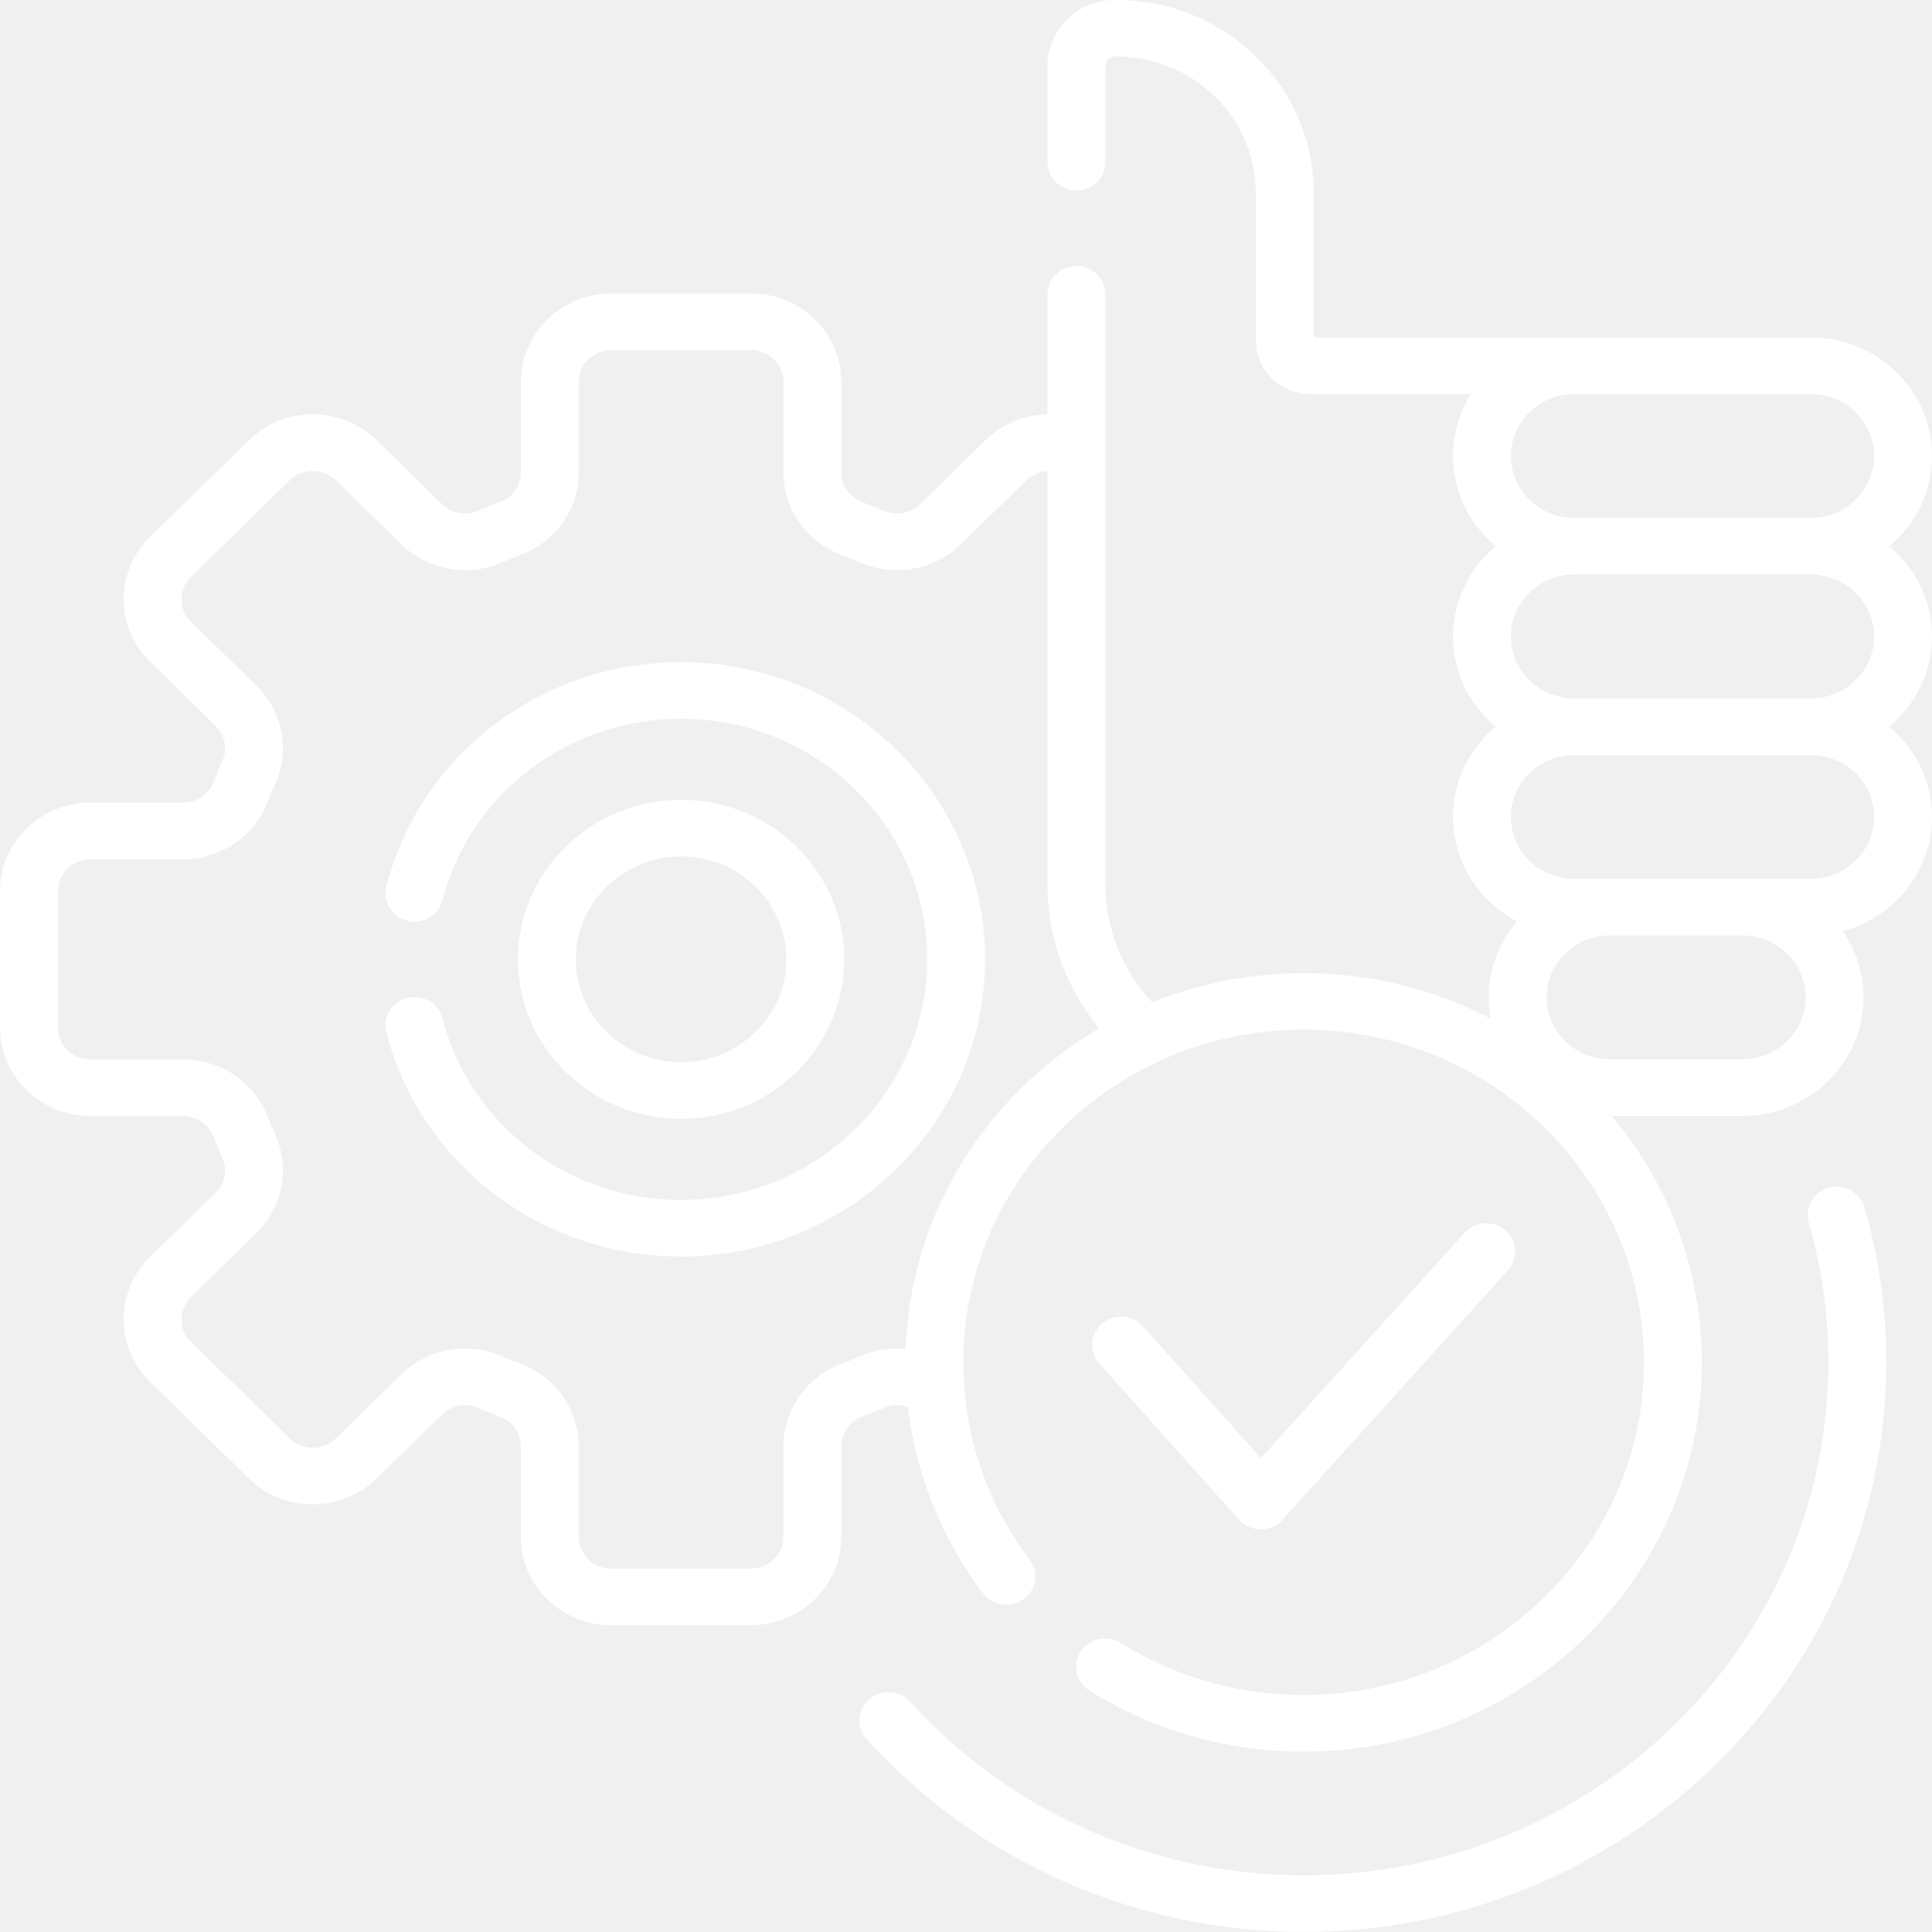
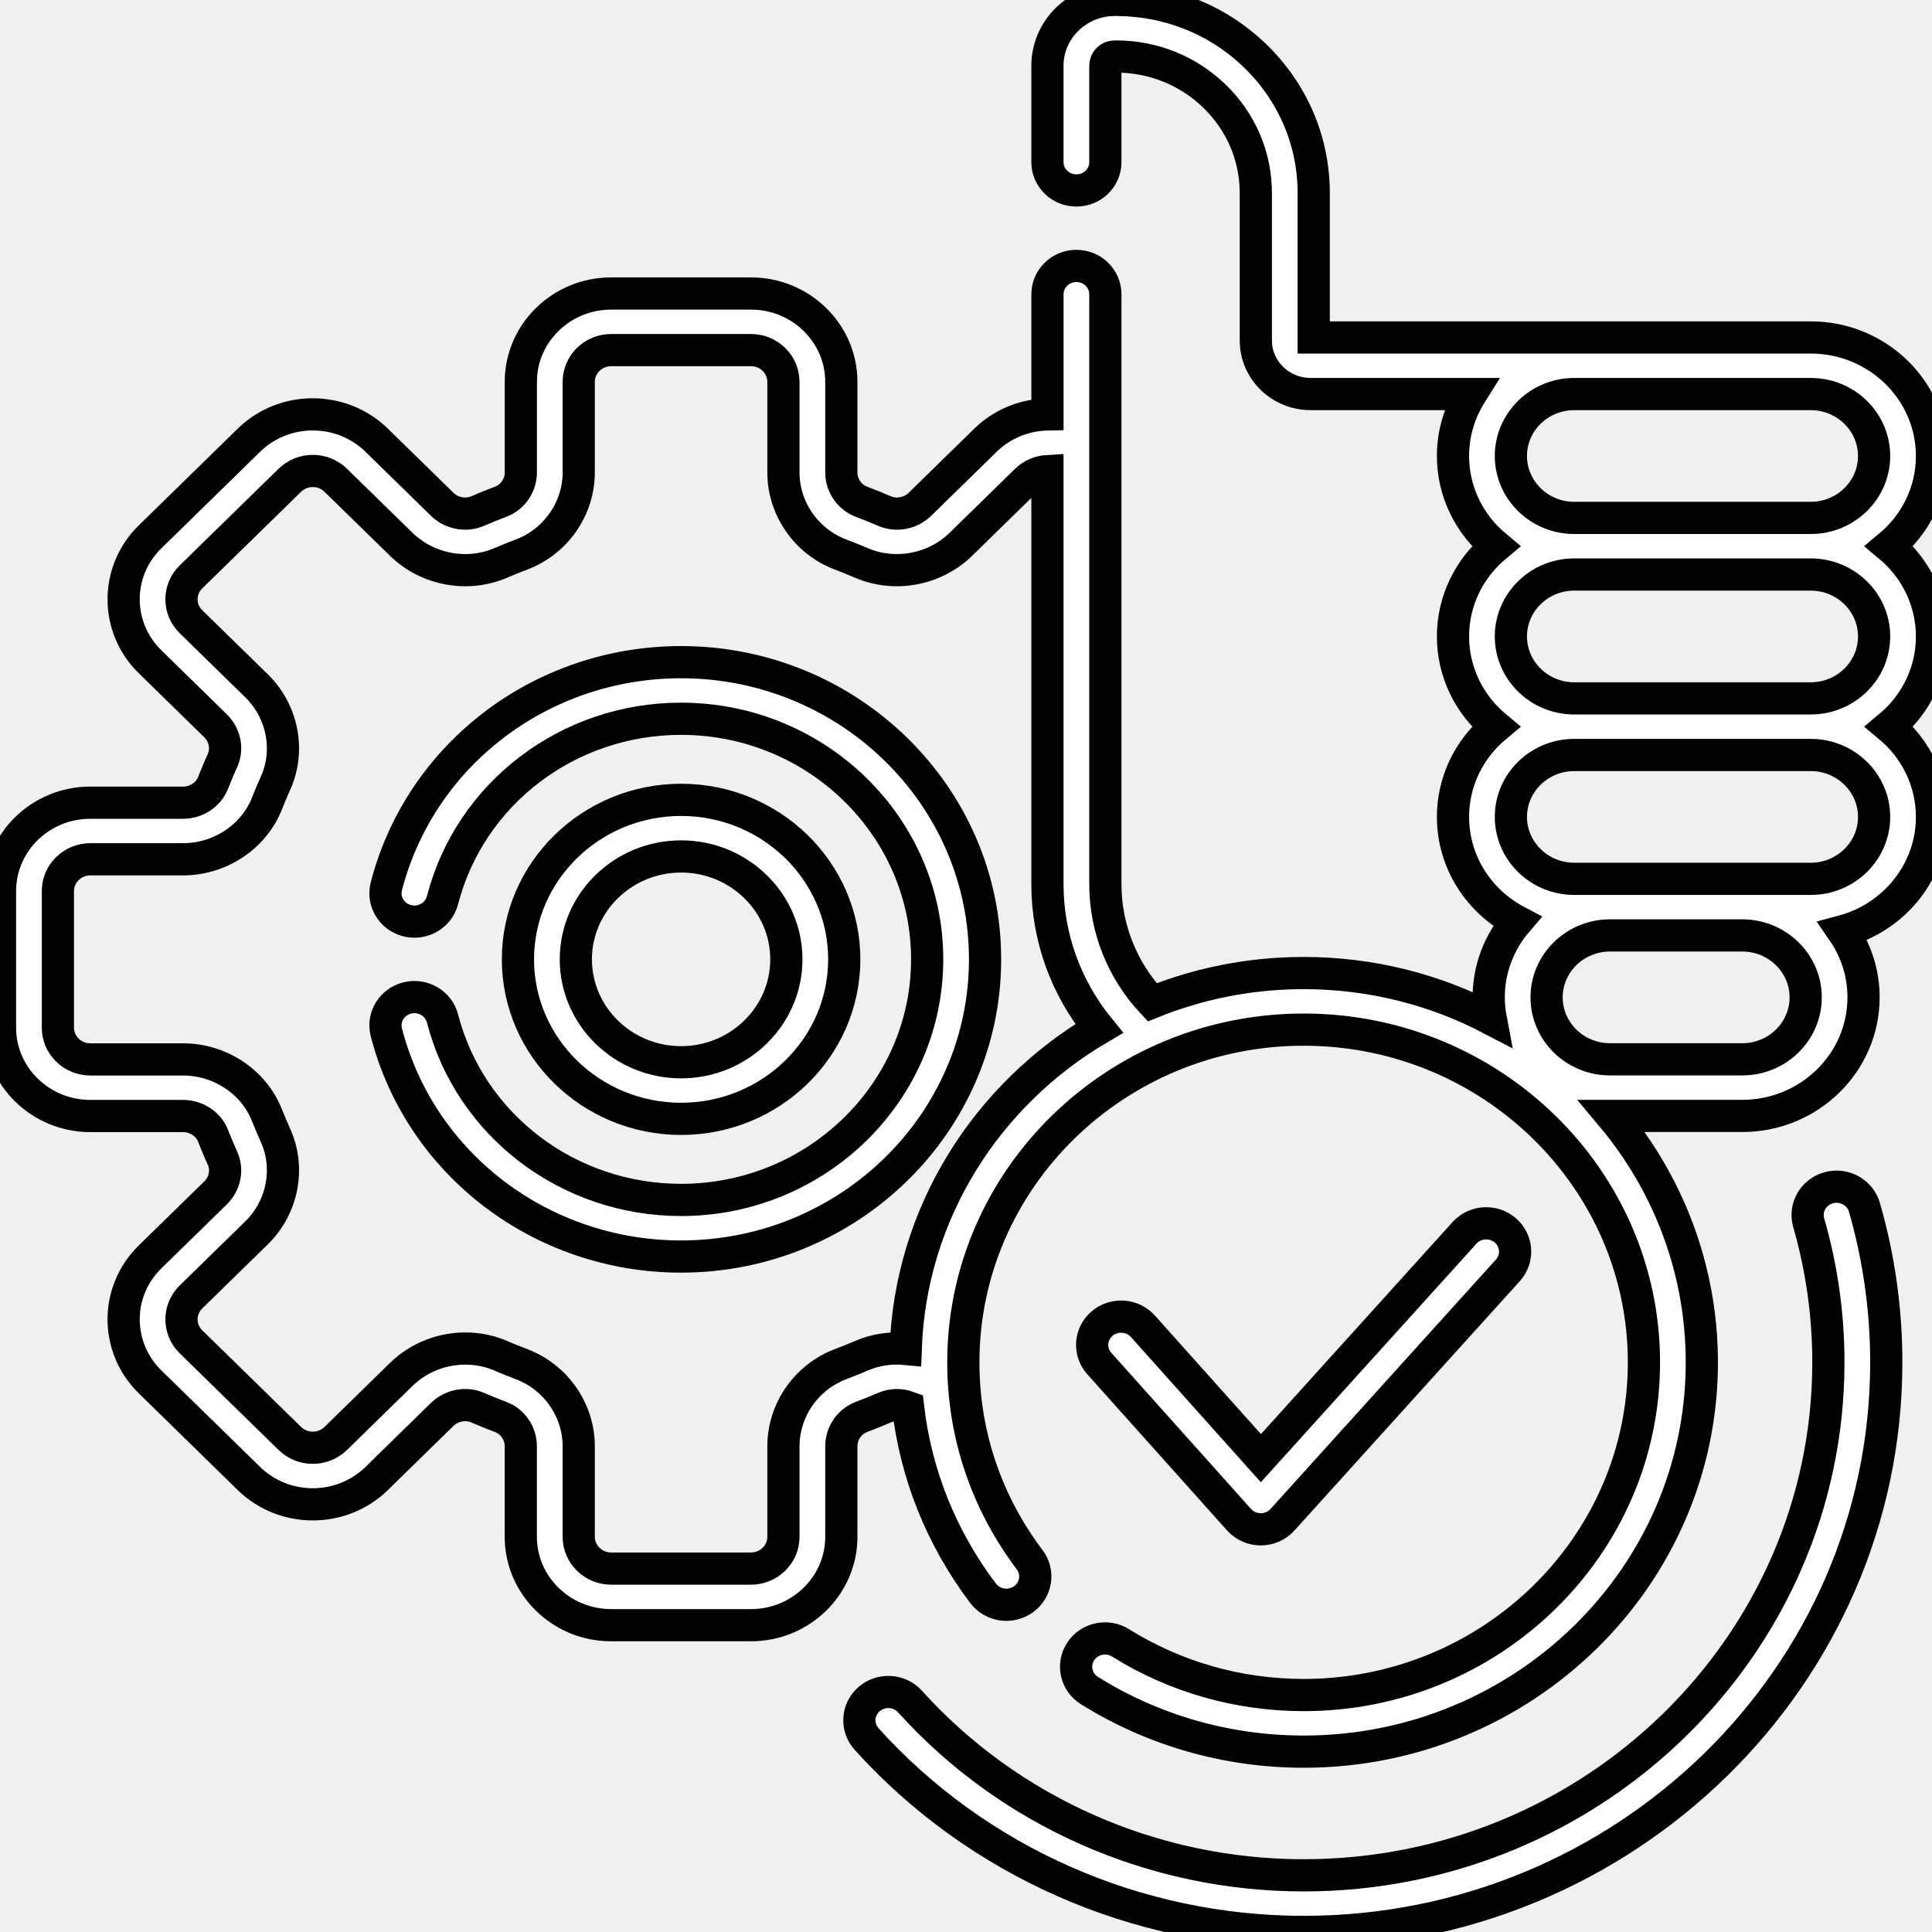
- <svg xmlns="http://www.w3.org/2000/svg" width="60" height="60" viewBox="0 0 60 60" fill="none">
+ <svg xmlns="http://www.w3.org/2000/svg" width="60" height="60" viewBox="0 0 60 60" fill="none" stroke="#000">
  <path d="M56.792 36.887C56.314 37.019 56.036 37.505 56.171 37.972C56.576 39.376 56.782 40.835 56.782 42.309C56.782 51.093 49.471 58.24 40.486 58.24C35.812 58.24 31.356 56.273 28.262 52.844C27.933 52.48 27.365 52.445 26.993 52.766C26.62 53.087 26.585 53.643 26.913 54.007C30.349 57.814 35.296 59.998 40.486 59.998C50.463 59.998 58.58 52.062 58.58 42.309C58.58 40.673 58.351 39.054 57.901 37.494C57.766 37.027 57.269 36.755 56.792 36.887Z" fill="white" />
  <path d="M21.151 20.564C16.821 20.564 13.057 23.427 11.998 27.527C11.877 27.998 12.168 28.476 12.65 28.595C13.131 28.714 13.62 28.428 13.742 27.958C14.599 24.639 17.646 22.322 21.151 22.322C25.365 22.322 28.794 25.673 28.794 29.793C28.794 33.913 25.365 37.265 21.151 37.265C17.646 37.265 14.599 34.947 13.742 31.629C13.62 31.158 13.131 30.873 12.65 30.992C12.168 31.111 11.877 31.589 11.998 32.059C13.057 36.159 16.821 39.023 21.151 39.023C26.357 39.023 30.592 34.882 30.592 29.793C30.592 24.704 26.357 20.564 21.151 20.564Z" fill="white" />
  <path d="M26.219 29.793C26.219 27.062 23.946 24.84 21.152 24.84C18.358 24.84 16.085 27.062 16.085 29.793C16.085 32.525 18.358 34.747 21.152 34.747C23.946 34.747 26.219 32.525 26.219 29.793ZM17.883 29.793C17.883 28.031 19.349 26.598 21.152 26.598C22.954 26.598 24.421 28.031 24.421 29.793C24.421 31.556 22.954 32.989 21.152 32.989C19.349 32.989 17.883 31.556 17.883 29.793Z" fill="white" />
  <path d="M39.152 47.495H39.154C39.412 47.495 39.657 47.386 39.828 47.197L46.828 39.452C47.157 39.088 47.122 38.533 46.75 38.211C46.377 37.89 45.809 37.924 45.481 38.288L39.158 45.284L35.494 41.189C35.167 40.824 34.599 40.786 34.225 41.106C33.851 41.426 33.813 41.981 34.14 42.346L38.478 47.194C38.648 47.384 38.894 47.494 39.152 47.495Z" fill="white" />
  <path d="M60 19.765C60 18.644 59.484 17.639 58.672 16.963C59.484 16.287 60 15.282 60 14.161C60 12.131 58.311 10.48 56.234 10.48L40.799 10.48V6C40.799 4.385 40.152 2.869 38.978 1.733C37.803 0.597 36.247 -0.015 34.594 -0.002C33.456 0.01 32.529 0.925 32.529 2.038V5.036C32.529 5.522 32.932 5.915 33.428 5.915C33.925 5.915 34.328 5.522 34.328 5.036V2.038C34.328 1.884 34.456 1.757 34.613 1.756C34.629 1.755 34.645 1.755 34.661 1.755C35.811 1.755 36.894 2.19 37.713 2.983C38.544 3.786 39.001 4.858 39.001 6V10.576C39.001 11.492 39.764 12.237 40.701 12.237H45.68C45.328 12.798 45.124 13.456 45.124 14.161C45.124 15.282 45.64 16.287 46.452 16.963C45.64 17.639 45.124 18.644 45.124 19.765C45.124 20.887 45.64 21.892 46.452 22.568C45.64 23.243 45.124 24.249 45.124 25.37C45.124 26.772 45.93 27.993 47.112 28.614C46.564 29.254 46.233 30.077 46.233 30.974C46.233 31.201 46.255 31.423 46.296 31.639C44.563 30.733 42.585 30.219 40.486 30.219C38.821 30.219 37.233 30.543 35.782 31.128C34.852 30.132 34.328 28.825 34.328 27.466V9.138C34.328 8.653 33.925 8.259 33.429 8.259C32.932 8.259 32.53 8.653 32.53 9.138V12.87C31.822 12.884 31.129 13.159 30.605 13.671L28.571 15.66C28.279 15.945 27.836 16.03 27.469 15.871C27.233 15.769 26.993 15.672 26.754 15.582C26.38 15.441 26.128 15.075 26.128 14.671V11.858C26.128 10.346 24.87 9.115 23.323 9.115H18.98C17.433 9.115 16.175 10.346 16.175 11.858V14.671C16.175 15.075 15.924 15.441 15.549 15.582C15.31 15.672 15.07 15.769 14.834 15.871C14.467 16.03 14.024 15.945 13.732 15.66L11.698 13.671C10.604 12.601 8.824 12.601 7.731 13.671L4.66 16.673C3.566 17.742 3.566 19.482 4.66 20.551L6.694 22.54C6.986 22.826 7.073 23.259 6.91 23.617C6.807 23.847 6.707 24.082 6.615 24.317C6.471 24.682 6.096 24.928 5.683 24.928H2.805C1.258 24.928 0 26.159 0 27.671V31.916C0 33.428 1.259 34.659 2.805 34.659H5.683C6.096 34.659 6.471 34.904 6.615 35.27C6.707 35.505 6.806 35.74 6.91 35.97C7.073 36.328 6.986 36.761 6.694 37.047L4.66 39.035C3.566 40.105 3.566 41.845 4.66 42.914L7.73 45.916C8.824 46.986 10.604 46.986 11.698 45.916L13.732 43.927C14.024 43.642 14.467 43.557 14.834 43.716C15.07 43.818 15.311 43.915 15.549 44.005C15.923 44.146 16.174 44.512 16.174 44.916V47.729C16.174 49.241 17.433 50.472 18.98 50.472H23.323C24.869 50.472 26.128 49.241 26.128 47.729V44.916C26.128 44.512 26.379 44.146 26.753 44.005C26.992 43.915 27.232 43.818 27.469 43.716C27.703 43.615 27.963 43.612 28.2 43.698C28.444 45.79 29.236 47.767 30.529 49.48C30.824 49.871 31.387 49.954 31.787 49.666C32.186 49.377 32.271 48.827 31.976 48.437C30.629 46.652 29.917 44.533 29.917 42.309C29.917 36.611 34.658 31.976 40.486 31.976C46.313 31.976 51.054 36.611 51.054 42.309C51.054 48.006 46.313 52.641 40.486 52.641C38.463 52.641 36.498 52.081 34.802 51.022C34.384 50.76 33.828 50.879 33.561 51.289C33.293 51.698 33.416 52.241 33.834 52.502C35.819 53.743 38.119 54.399 40.486 54.399C47.305 54.399 52.852 48.975 52.852 42.309C52.852 39.407 51.801 36.742 50.052 34.656H54.109C56.185 34.656 57.874 33.004 57.874 30.974C57.874 30.214 57.637 29.506 57.231 28.919C58.825 28.491 60 27.062 60 25.37C60 24.248 59.484 23.243 58.672 22.567C59.484 21.892 60 20.887 60 19.765ZM28.127 41.891C27.662 41.846 27.185 41.916 26.741 42.109C26.532 42.199 26.319 42.285 26.108 42.364C25.045 42.764 24.33 43.79 24.33 44.916V47.729C24.33 48.272 23.878 48.714 23.323 48.714H18.98C18.425 48.714 17.973 48.272 17.973 47.729V44.916C17.973 43.79 17.258 42.764 16.194 42.364C15.984 42.285 15.771 42.199 15.562 42.109C14.521 41.657 13.275 41.889 12.461 42.684L10.427 44.673C10.034 45.057 9.395 45.057 9.002 44.673L5.931 41.671C5.538 41.287 5.538 40.662 5.931 40.278L7.966 38.289C8.779 37.494 9.016 36.275 8.554 35.257C8.463 35.055 8.375 34.847 8.293 34.639C7.884 33.599 6.835 32.901 5.683 32.901H2.805C2.25 32.901 1.798 32.459 1.798 31.916V27.671C1.798 27.128 2.25 26.686 2.805 26.686H5.683C6.835 26.686 7.884 25.987 8.293 24.948C8.374 24.74 8.462 24.532 8.554 24.329C9.016 23.311 8.779 22.093 7.966 21.297L5.931 19.308C5.538 18.924 5.538 18.3 5.931 17.916L9.002 14.914C9.395 14.53 10.034 14.53 10.426 14.914L12.461 16.903C13.274 17.698 14.521 17.93 15.562 17.478C15.771 17.388 15.983 17.302 16.195 17.222C17.258 16.823 17.973 15.797 17.973 14.671V11.858C17.973 11.315 18.425 10.873 18.98 10.873H23.323C23.878 10.873 24.33 11.315 24.33 11.858V14.671C24.33 15.797 25.044 16.823 26.108 17.222C26.319 17.302 26.532 17.388 26.74 17.478C27.782 17.929 29.028 17.698 29.842 16.902L31.876 14.914C32.055 14.739 32.289 14.644 32.529 14.63V27.466C32.529 29.101 33.105 30.676 34.133 31.94C30.647 33.989 28.275 37.668 28.127 41.891ZM54.109 32.898H50.002C50.001 32.898 50 32.898 49.999 32.898H49.996C48.912 32.896 48.031 32.034 48.031 30.974C48.031 29.914 48.914 29.051 49.999 29.051H54.109C55.194 29.051 56.077 29.914 56.077 30.974C56.077 32.035 55.194 32.898 54.109 32.898ZM56.235 27.293H48.889C47.804 27.293 46.922 26.43 46.922 25.37C46.922 24.309 47.804 23.447 48.889 23.447H56.235C57.319 23.447 58.202 24.309 58.202 25.37C58.202 26.43 57.319 27.293 56.235 27.293ZM56.235 21.689H48.889C47.804 21.689 46.922 20.826 46.922 19.765C46.922 18.705 47.804 17.842 48.889 17.842H56.235C57.319 17.842 58.202 18.705 58.202 19.765C58.202 20.826 57.319 21.689 56.235 21.689ZM56.235 16.084H48.889C47.804 16.084 46.922 15.221 46.922 14.161C46.922 13.1 47.804 12.238 48.889 12.238H56.235C57.319 12.238 58.202 13.1 58.202 14.161C58.202 15.221 57.319 16.084 56.235 16.084Z" fill="white" />
</svg>
